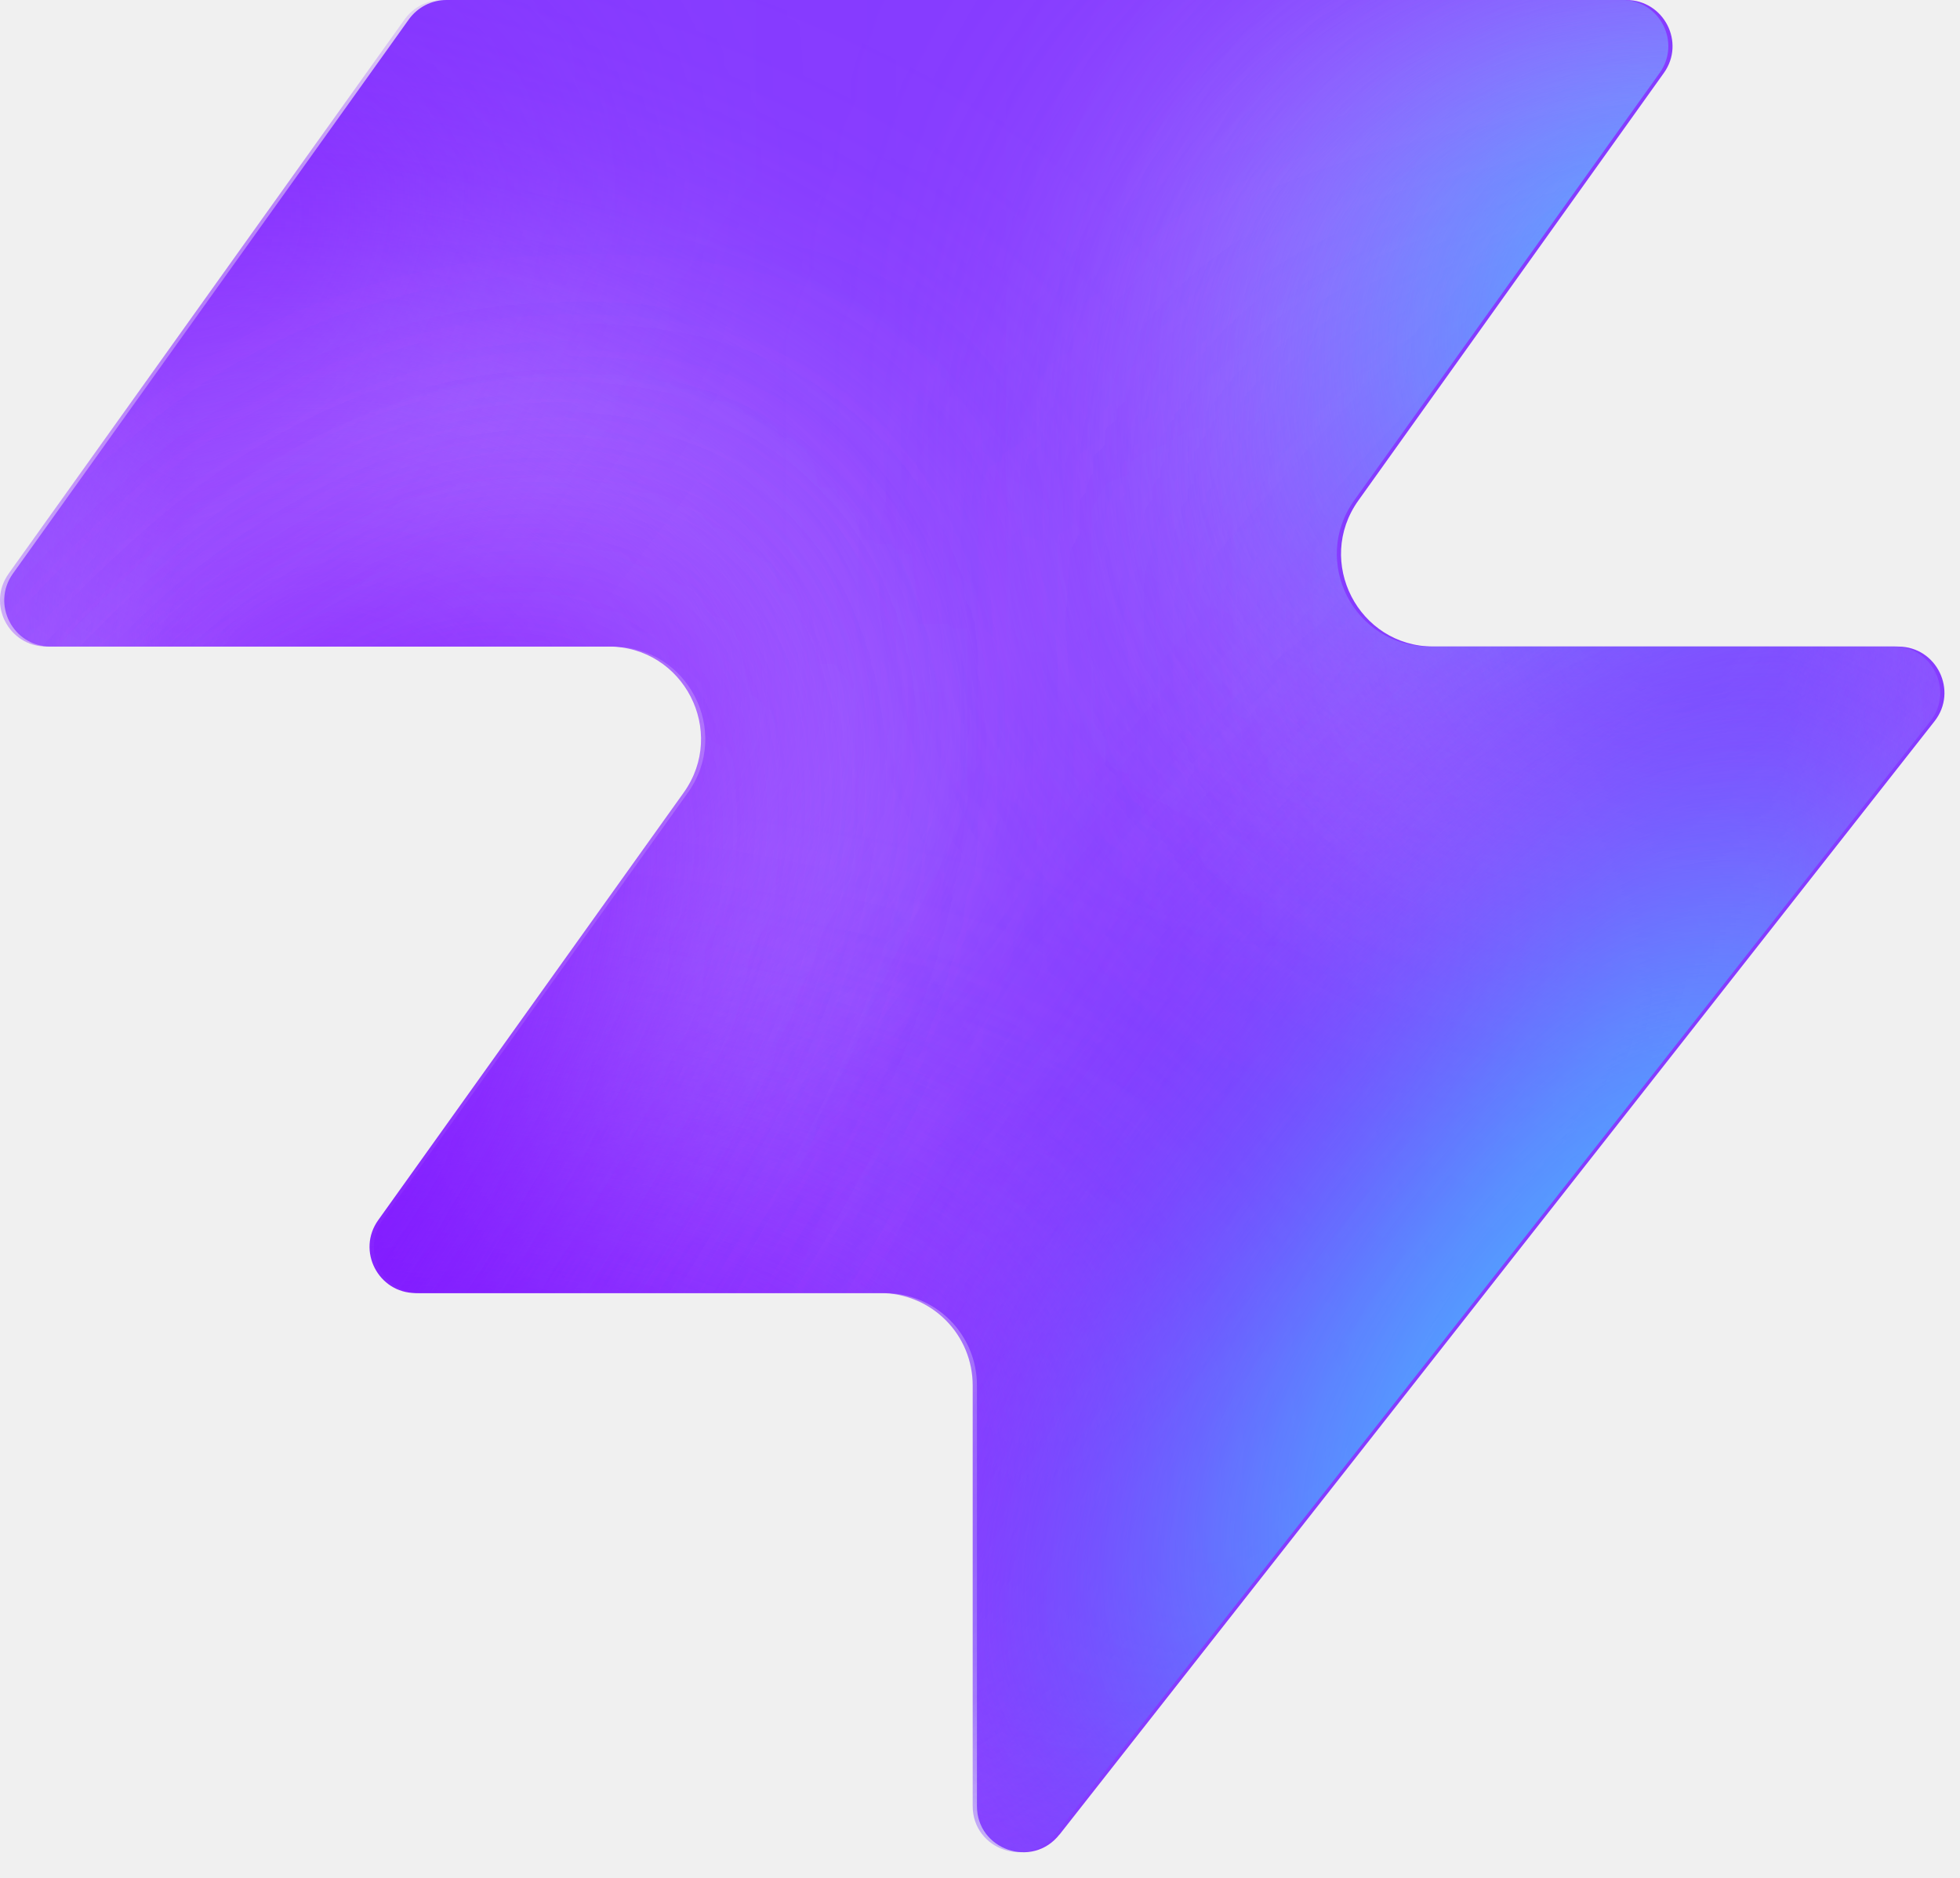
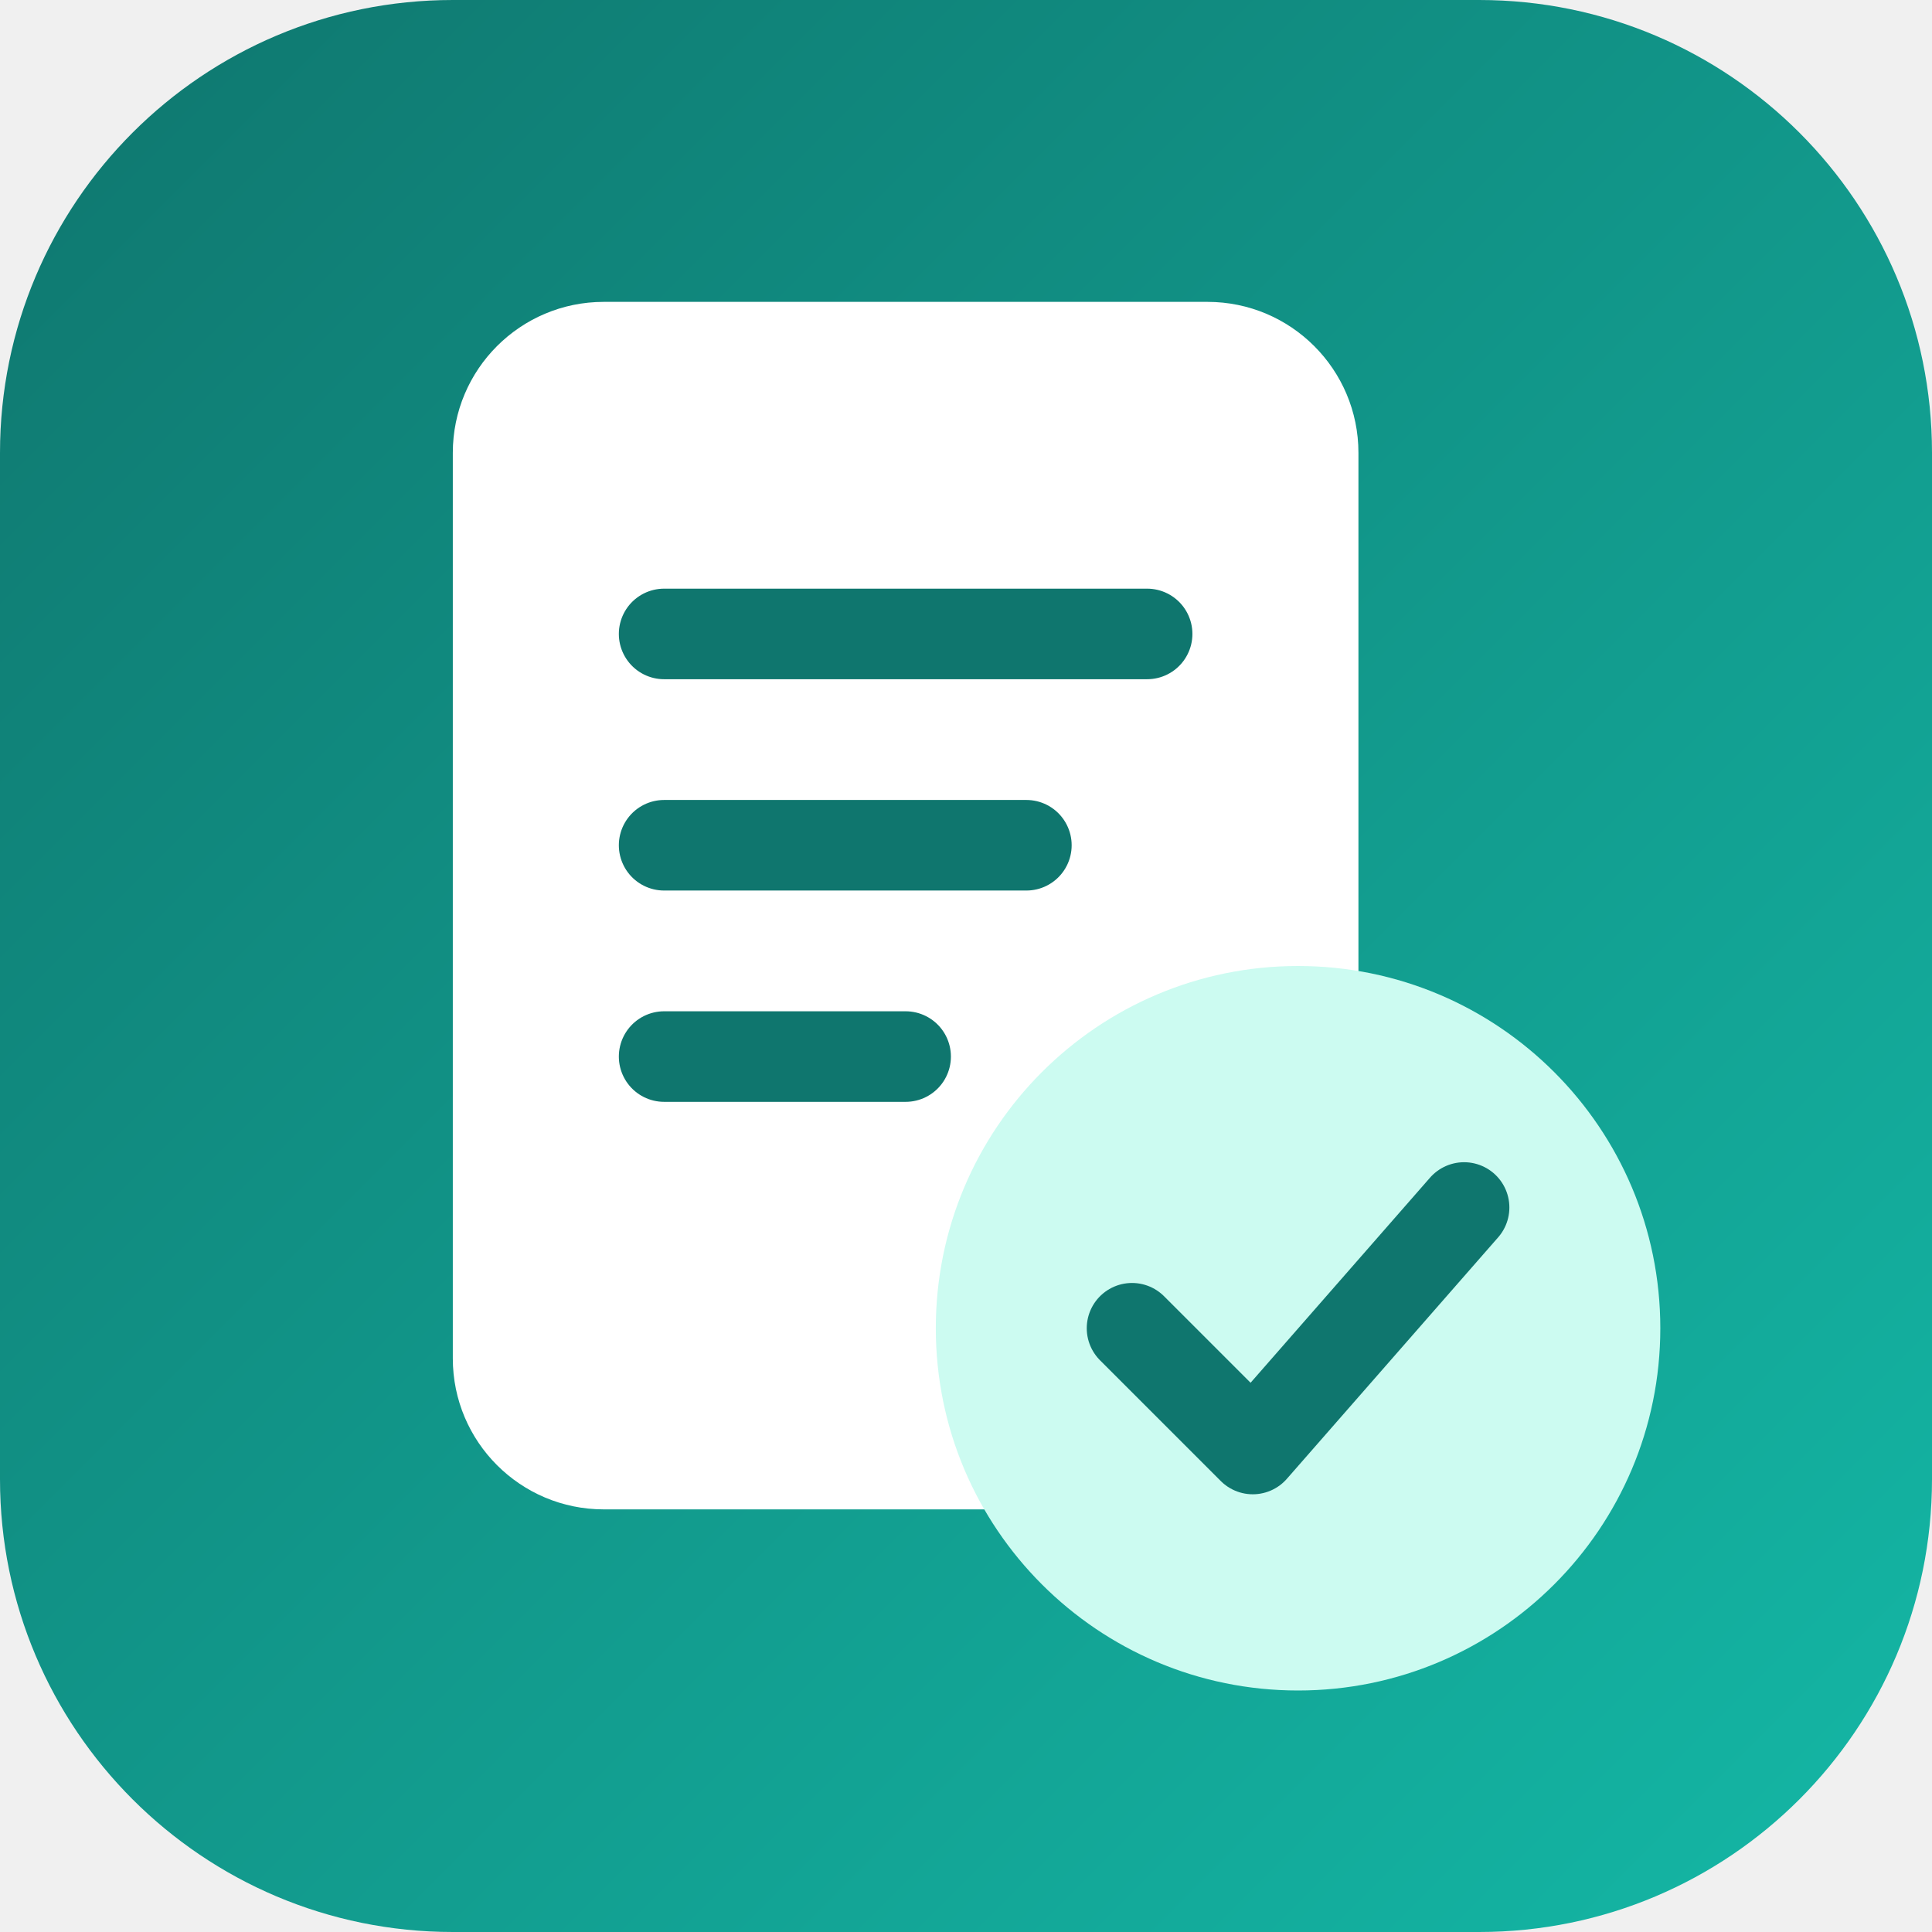
- <svg xmlns="http://www.w3.org/2000/svg" width="48" height="46" fill="none" viewBox="0 0 48 46">
-   <path fill="#863bff" d="M25.946 44.938c-.664.845-2.021.375-2.021-.698V33.937a2.26 2.26 0 0 0-2.262-2.262H10.287c-.92 0-1.456-1.04-.92-1.788l7.48-10.471c1.07-1.497 0-3.578-1.842-3.578H1.237c-.92 0-1.456-1.04-.92-1.788L10.013.474c.214-.297.556-.474.92-.474h28.894c.92 0 1.456 1.04.92 1.788l-7.48 10.471c-1.07 1.498 0 3.579 1.842 3.579h11.377c.943 0 1.473 1.088.89 1.83L25.947 44.94z" style="fill:#863bff;fill:color(display-p3 .525 .23 1);fill-opacity:1" />
-   <mask id="a" width="48" height="46" x="0" y="0" maskUnits="userSpaceOnUse" style="mask-type:alpha">
-     <path fill="#000" d="M25.842 44.938c-.664.844-2.021.375-2.021-.698V33.937a2.26 2.26 0 0 0-2.262-2.262H10.183c-.92 0-1.456-1.04-.92-1.788l7.48-10.471c1.07-1.498 0-3.579-1.842-3.579H1.133c-.92 0-1.456-1.04-.92-1.787L9.91.473c.214-.297.556-.474.92-.474h28.894c.92 0 1.456 1.04.92 1.788l-7.48 10.471c-1.07 1.498 0 3.578 1.842 3.578h11.377c.943 0 1.473 1.088.89 1.832L25.843 44.94z" style="fill:#000;fill-opacity:1" />
-   </mask>
-   <g mask="url(#a)">
-     <g filter="url(#b)">
-       <ellipse cx="5.508" cy="14.704" fill="#ede6ff" rx="5.508" ry="14.704" style="fill:#ede6ff;fill:color(display-p3 .927 .903 1);fill-opacity:1" transform="matrix(.00324 1 1 -.00324 -4.47 31.516)" />
-     </g>
-     <g filter="url(#c)">
-       <ellipse cx="10.399" cy="29.851" fill="#ede6ff" rx="10.399" ry="29.851" style="fill:#ede6ff;fill:color(display-p3 .927 .903 1);fill-opacity:1" transform="matrix(.00324 1 1 -.00324 -39.328 7.883)" />
-     </g>
-     <g filter="url(#d)">
-       <ellipse cx="5.508" cy="30.487" fill="#7e14ff" rx="5.508" ry="30.487" style="fill:#7e14ff;fill:color(display-p3 .492 .077 1);fill-opacity:1" transform="rotate(89.814 -25.913 -14.639)scale(1 -1)" />
-     </g>
-     <g filter="url(#e)">
-       <ellipse cx="5.508" cy="30.599" fill="#7e14ff" rx="5.508" ry="30.599" style="fill:#7e14ff;fill:color(display-p3 .492 .077 1);fill-opacity:1" transform="rotate(89.814 -32.644 -3.334)scale(1 -1)" />
-     </g>
-     <g filter="url(#f)">
-       <ellipse cx="5.508" cy="30.599" fill="#7e14ff" rx="5.508" ry="30.599" style="fill:#7e14ff;fill:color(display-p3 .492 .077 1);fill-opacity:1" transform="matrix(.00324 1 1 -.00324 -34.34 30.47)" />
-     </g>
-     <g filter="url(#g)">
-       <ellipse cx="14.072" cy="22.078" fill="#ede6ff" rx="14.072" ry="22.078" style="fill:#ede6ff;fill:color(display-p3 .927 .903 1);fill-opacity:1" transform="rotate(93.35 24.506 48.493)scale(-1 1)" />
-     </g>
-     <g filter="url(#h)">
-       <ellipse cx="3.47" cy="21.501" fill="#7e14ff" rx="3.47" ry="21.501" style="fill:#7e14ff;fill:color(display-p3 .492 .077 1);fill-opacity:1" transform="rotate(89.009 28.708 47.59)scale(-1 1)" />
-     </g>
-     <g filter="url(#i)">
-       <ellipse cx="3.47" cy="21.501" fill="#7e14ff" rx="3.47" ry="21.501" style="fill:#7e14ff;fill:color(display-p3 .492 .077 1);fill-opacity:1" transform="rotate(89.009 28.708 47.59)scale(-1 1)" />
-     </g>
-     <g filter="url(#j)">
-       <ellipse cx=".387" cy="8.972" fill="#7e14ff" rx="4.407" ry="29.108" style="fill:#7e14ff;fill:color(display-p3 .492 .077 1);fill-opacity:1" transform="rotate(39.51 .387 8.972)" />
-     </g>
-     <g filter="url(#k)">
-       <ellipse cx="47.523" cy="-6.092" fill="#7e14ff" rx="4.407" ry="29.108" style="fill:#7e14ff;fill:color(display-p3 .492 .077 1);fill-opacity:1" transform="rotate(37.892 47.523 -6.092)" />
-     </g>
-     <g filter="url(#l)">
-       <ellipse cx="41.412" cy="6.333" fill="#47bfff" rx="5.971" ry="9.665" style="fill:#47bfff;fill:color(display-p3 .28 .748 1);fill-opacity:1" transform="rotate(37.892 41.412 6.333)" />
-     </g>
-     <g filter="url(#m)">
-       <ellipse cx="-1.879" cy="38.332" fill="#7e14ff" rx="4.407" ry="29.108" style="fill:#7e14ff;fill:color(display-p3 .492 .077 1);fill-opacity:1" transform="rotate(37.892 -1.88 38.332)" />
-     </g>
-     <g filter="url(#n)">
-       <ellipse cx="-1.879" cy="38.332" fill="#7e14ff" rx="4.407" ry="29.108" style="fill:#7e14ff;fill:color(display-p3 .492 .077 1);fill-opacity:1" transform="rotate(37.892 -1.88 38.332)" />
-     </g>
-     <g filter="url(#o)">
-       <ellipse cx="35.651" cy="29.907" fill="#7e14ff" rx="4.407" ry="29.108" style="fill:#7e14ff;fill:color(display-p3 .492 .077 1);fill-opacity:1" transform="rotate(37.892 35.651 29.907)" />
-     </g>
-     <g filter="url(#p)">
-       <ellipse cx="38.418" cy="32.4" fill="#47bfff" rx="5.971" ry="15.297" style="fill:#47bfff;fill:color(display-p3 .28 .748 1);fill-opacity:1" transform="rotate(37.892 38.418 32.4)" />
-     </g>
-   </g>
+ <svg xmlns="http://www.w3.org/2000/svg" viewBox="0 0 64 64">
  <defs>
-     <filter id="b" width="60.045" height="41.654" x="-19.77" y="16.149" color-interpolation-filters="sRGB" filterUnits="userSpaceOnUse">
-       <feFlood flood-opacity="0" result="BackgroundImageFix" />
-       <feBlend in="SourceGraphic" in2="BackgroundImageFix" result="shape" />
-       <feGaussianBlur result="effect1_foregroundBlur_2002_17158" stdDeviation="7.659" />
-     </filter>
-     <filter id="c" width="90.34" height="51.437" x="-54.613" y="-7.533" color-interpolation-filters="sRGB" filterUnits="userSpaceOnUse">
-       <feFlood flood-opacity="0" result="BackgroundImageFix" />
-       <feBlend in="SourceGraphic" in2="BackgroundImageFix" result="shape" />
-       <feGaussianBlur result="effect1_foregroundBlur_2002_17158" stdDeviation="7.659" />
-     </filter>
-     <filter id="d" width="79.355" height="29.4" x="-49.64" y="2.03" color-interpolation-filters="sRGB" filterUnits="userSpaceOnUse">
-       <feFlood flood-opacity="0" result="BackgroundImageFix" />
-       <feBlend in="SourceGraphic" in2="BackgroundImageFix" result="shape" />
-       <feGaussianBlur result="effect1_foregroundBlur_2002_17158" stdDeviation="4.596" />
-     </filter>
-     <filter id="e" width="79.579" height="29.4" x="-45.045" y="20.029" color-interpolation-filters="sRGB" filterUnits="userSpaceOnUse">
-       <feFlood flood-opacity="0" result="BackgroundImageFix" />
-       <feBlend in="SourceGraphic" in2="BackgroundImageFix" result="shape" />
-       <feGaussianBlur result="effect1_foregroundBlur_2002_17158" stdDeviation="4.596" />
-     </filter>
-     <filter id="f" width="79.579" height="29.4" x="-43.513" y="21.178" color-interpolation-filters="sRGB" filterUnits="userSpaceOnUse">
-       <feFlood flood-opacity="0" result="BackgroundImageFix" />
-       <feBlend in="SourceGraphic" in2="BackgroundImageFix" result="shape" />
-       <feGaussianBlur result="effect1_foregroundBlur_2002_17158" stdDeviation="4.596" />
-     </filter>
-     <filter id="g" width="74.749" height="58.852" x="15.756" y="-17.901" color-interpolation-filters="sRGB" filterUnits="userSpaceOnUse">
-       <feFlood flood-opacity="0" result="BackgroundImageFix" />
-       <feBlend in="SourceGraphic" in2="BackgroundImageFix" result="shape" />
-       <feGaussianBlur result="effect1_foregroundBlur_2002_17158" stdDeviation="7.659" />
-     </filter>
-     <filter id="h" width="61.377" height="25.362" x="23.548" y="2.284" color-interpolation-filters="sRGB" filterUnits="userSpaceOnUse">
-       <feFlood flood-opacity="0" result="BackgroundImageFix" />
-       <feBlend in="SourceGraphic" in2="BackgroundImageFix" result="shape" />
-       <feGaussianBlur result="effect1_foregroundBlur_2002_17158" stdDeviation="4.596" />
-     </filter>
-     <filter id="i" width="61.377" height="25.362" x="23.548" y="2.284" color-interpolation-filters="sRGB" filterUnits="userSpaceOnUse">
-       <feFlood flood-opacity="0" result="BackgroundImageFix" />
-       <feBlend in="SourceGraphic" in2="BackgroundImageFix" result="shape" />
-       <feGaussianBlur result="effect1_foregroundBlur_2002_17158" stdDeviation="4.596" />
-     </filter>
-     <filter id="j" width="56.045" height="63.649" x="-27.636" y="-22.853" color-interpolation-filters="sRGB" filterUnits="userSpaceOnUse">
-       <feFlood flood-opacity="0" result="BackgroundImageFix" />
-       <feBlend in="SourceGraphic" in2="BackgroundImageFix" result="shape" />
-       <feGaussianBlur result="effect1_foregroundBlur_2002_17158" stdDeviation="4.596" />
-     </filter>
-     <filter id="k" width="54.814" height="64.646" x="20.116" y="-38.415" color-interpolation-filters="sRGB" filterUnits="userSpaceOnUse">
-       <feFlood flood-opacity="0" result="BackgroundImageFix" />
-       <feBlend in="SourceGraphic" in2="BackgroundImageFix" result="shape" />
-       <feGaussianBlur result="effect1_foregroundBlur_2002_17158" stdDeviation="4.596" />
-     </filter>
-     <filter id="l" width="33.541" height="35.313" x="24.641" y="-11.323" color-interpolation-filters="sRGB" filterUnits="userSpaceOnUse">
-       <feFlood flood-opacity="0" result="BackgroundImageFix" />
-       <feBlend in="SourceGraphic" in2="BackgroundImageFix" result="shape" />
-       <feGaussianBlur result="effect1_foregroundBlur_2002_17158" stdDeviation="4.596" />
-     </filter>
-     <filter id="m" width="54.814" height="64.646" x="-29.286" y="6.009" color-interpolation-filters="sRGB" filterUnits="userSpaceOnUse">
-       <feFlood flood-opacity="0" result="BackgroundImageFix" />
-       <feBlend in="SourceGraphic" in2="BackgroundImageFix" result="shape" />
-       <feGaussianBlur result="effect1_foregroundBlur_2002_17158" stdDeviation="4.596" />
-     </filter>
-     <filter id="n" width="54.814" height="64.646" x="-29.286" y="6.009" color-interpolation-filters="sRGB" filterUnits="userSpaceOnUse">
-       <feFlood flood-opacity="0" result="BackgroundImageFix" />
-       <feBlend in="SourceGraphic" in2="BackgroundImageFix" result="shape" />
-       <feGaussianBlur result="effect1_foregroundBlur_2002_17158" stdDeviation="4.596" />
-     </filter>
-     <filter id="o" width="54.814" height="64.646" x="8.244" y="-2.416" color-interpolation-filters="sRGB" filterUnits="userSpaceOnUse">
-       <feFlood flood-opacity="0" result="BackgroundImageFix" />
-       <feBlend in="SourceGraphic" in2="BackgroundImageFix" result="shape" />
-       <feGaussianBlur result="effect1_foregroundBlur_2002_17158" stdDeviation="4.596" />
-     </filter>
-     <filter id="p" width="39.409" height="43.623" x="18.713" y="10.588" color-interpolation-filters="sRGB" filterUnits="userSpaceOnUse">
-       <feFlood flood-opacity="0" result="BackgroundImageFix" />
-       <feBlend in="SourceGraphic" in2="BackgroundImageFix" result="shape" />
-       <feGaussianBlur result="effect1_foregroundBlur_2002_17158" stdDeviation="4.596" />
-     </filter>
+     <linearGradient id="bg" x1="0" y1="0" x2="1" y2="1">
+       <stop offset="0%" stop-color="#0F766E" />
+       <stop offset="100%" stop-color="#14B8A6" />
+     </linearGradient>
  </defs>
+   <rect width="64" height="64" rx="15" fill="url(#bg)" />
+   <rect x="15" y="10" width="30" height="40" rx="5" fill="white" />
+   <path d="M22 21h16M22 28h12M22 35h8" stroke="#0F766E" stroke-width="3" stroke-linecap="round" />
+   <circle cx="43" cy="44" r="12" fill="#CCFBF1" />
+   <path d="m37.5 44 4 4 7-8" fill="none" stroke="#0F766E" stroke-width="3" stroke-linecap="round" stroke-linejoin="round" />
</svg>
